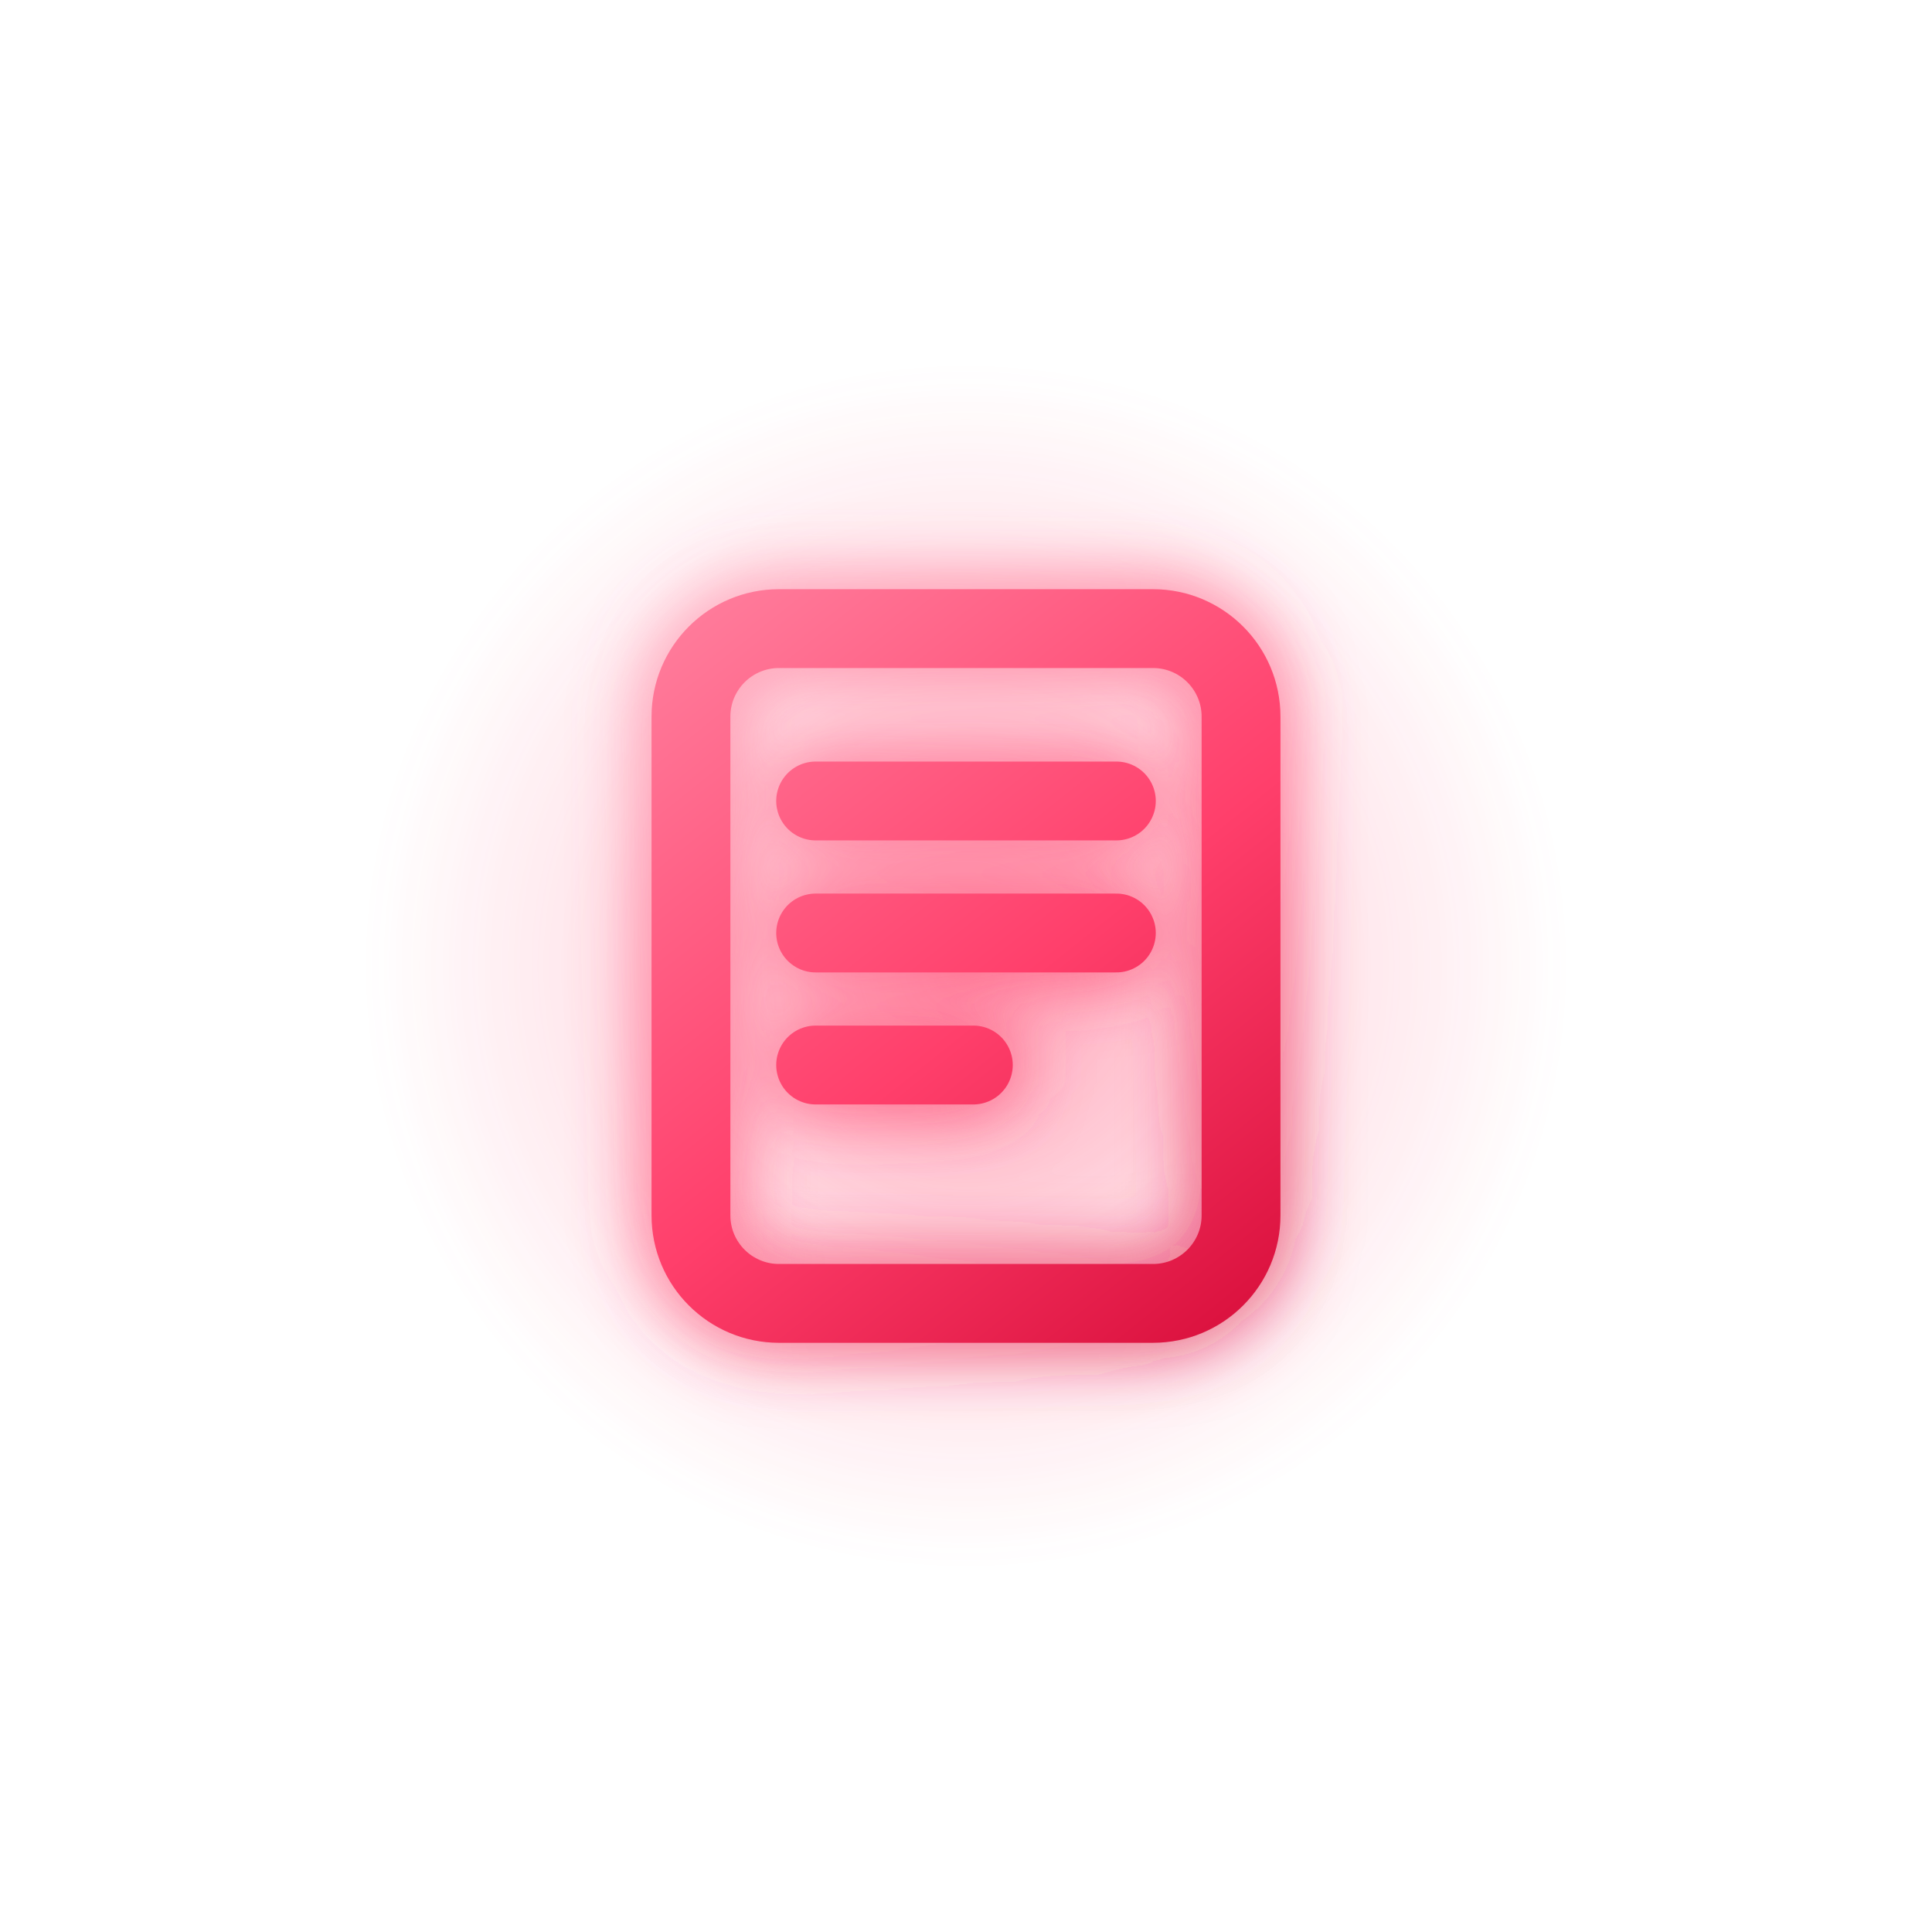
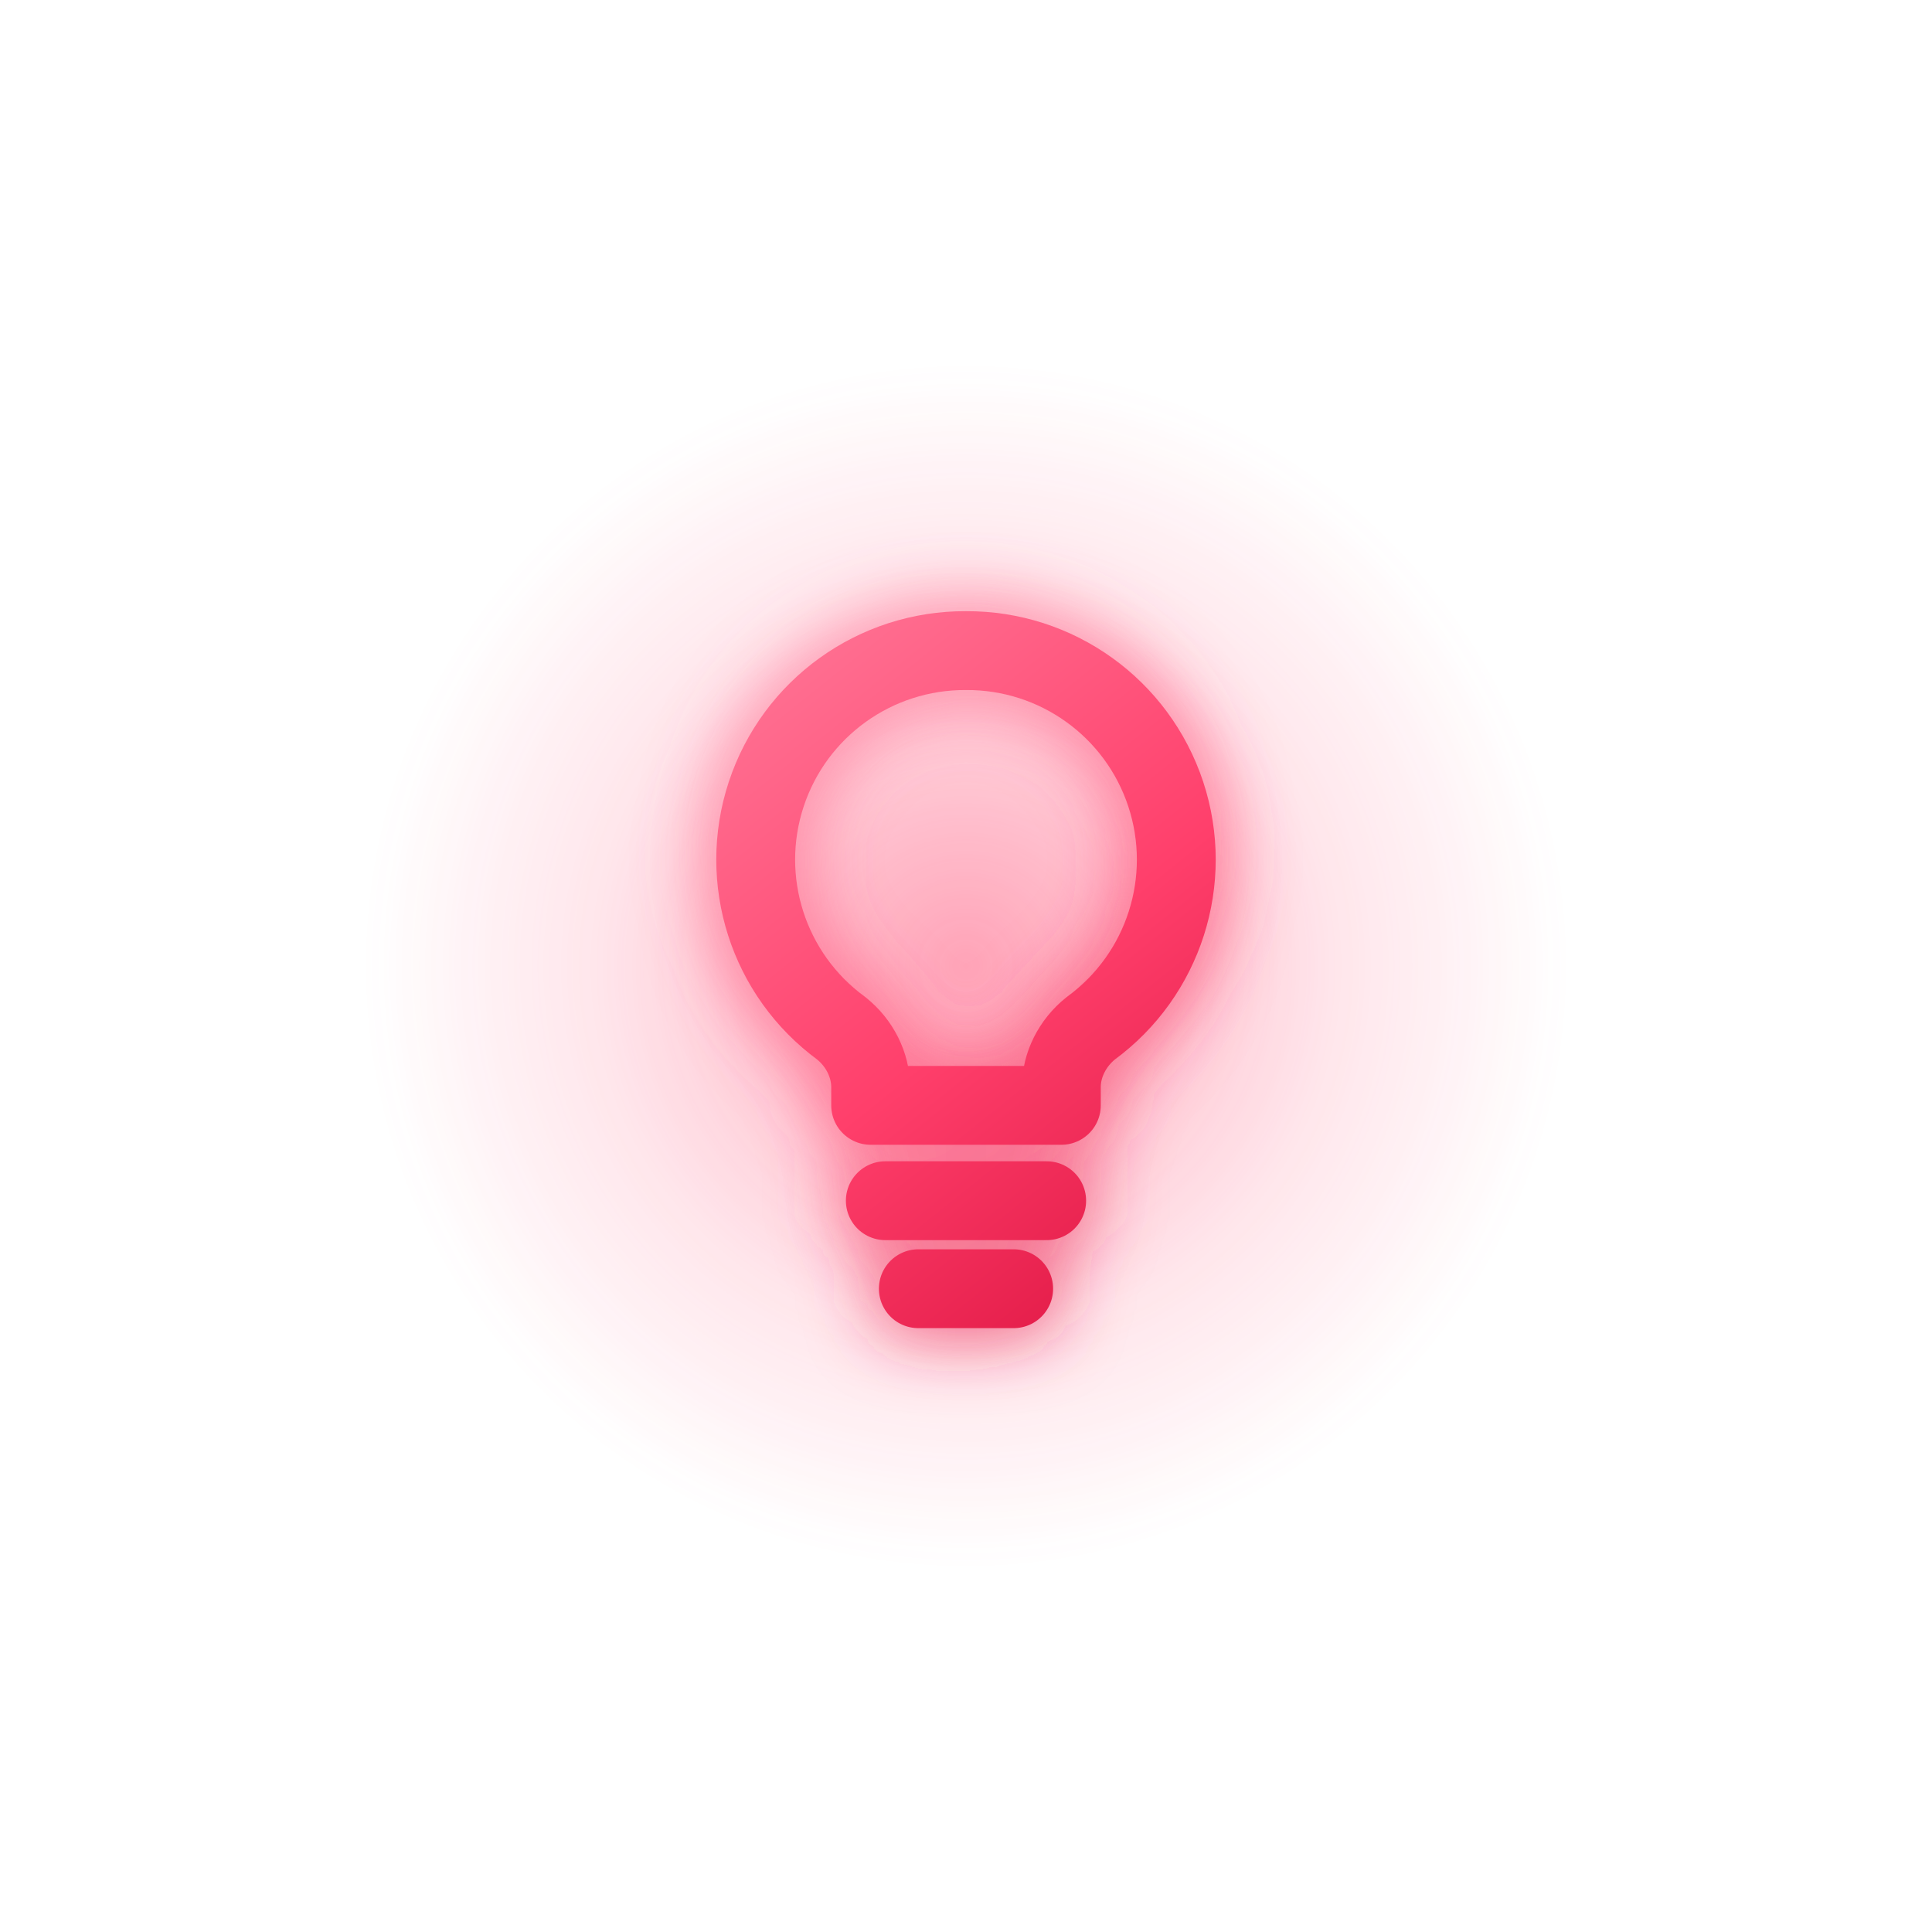
<svg xmlns="http://www.w3.org/2000/svg" width="432" height="432" viewBox="0 0 108 108">
  <defs>
    <clipPath id="plateClip">
      <rect width="108" height="108" rx="24" />
    </clipPath>
    <radialGradient id="moon" cx="50%" cy="50%" r="50%">
      <stop offset="0" stop-color="#ff2f5d" stop-opacity="0.8" />
      <stop offset="0.6" stop-color="#a30a26" stop-opacity="0.45" />
      <stop offset="1" stop-color="#a30a26" stop-opacity="0" />
    </radialGradient>
    <radialGradient id="bloom" cx="50%" cy="50%" r="50%">
      <stop offset="0" stop-color="#ff2f5d" stop-opacity="0.55" />
      <stop offset="0.6" stop-color="#ff2f5d" stop-opacity="0.16" />
      <stop offset="1" stop-color="#ff2f5d" stop-opacity="0" />
    </radialGradient>
    <linearGradient id="glyph" gradientUnits="userSpaceOnUse" x1="4" y1="2" x2="20" y2="22">
      <stop offset="0" stop-color="#ff7e9d" />
      <stop offset="0.55" stop-color="#ff3f6b" />
      <stop offset="1" stop-color="#d90f3c" />
    </linearGradient>
    <filter id="glow" x="-40%" y="-40%" width="180%" height="180%">
      <feGaussianBlur stdDeviation="1.0" result="b" />
      <feMerge>
        <feMergeNode in="b" />
        <feMergeNode in="b" />
      </feMerge>
    </filter>
  </defs>
  <circle cx="54" cy="54" r="34" fill="url(#bloom)" opacity="0.8" />
  <g transform="translate(29.4 29.4) scale(2.05)">
    <g filter="url(#glow)" opacity="0.55">
      <g fill="none" stroke="url(#glyph)" stroke-width="2.15" stroke-linecap="round" stroke-linejoin="round">
-         <rect x="4.5" y="2.8" width="15" height="18.4" rx="2.4" />
-         <path d="M7.9 7.5L16.1 7.5" />
-         <path d="M7.9 11.1L16.1 11.1" />
-         <path d="M7.9 14.7L12.2 14.7" />
+         <path d="M12 3.4a5.7 5.7 0 0 1 3.4 10.3c-.5.4-.8 1-.8 1.6v.5H9.4v-.5c0-.6-.3-1.2-.8-1.6A5.7 5.7 0 0 1 12 3.4Z" />
+         <path d="M9.8 18.4L14.2 18.4" />
+         <path d="M10.7 20.8L13.3 20.8" />
      </g>
      <g fill="url(#glyph)" />
    </g>
    <g fill="none" stroke="url(#glyph)" stroke-width="2.15" stroke-linecap="round" stroke-linejoin="round">
-       <rect x="4.5" y="2.8" width="15" height="18.4" rx="2.4" />
-       <path d="M7.9 7.5L16.1 7.5" />
-       <path d="M7.9 11.1L16.1 11.1" />
-       <path d="M7.9 14.7L12.2 14.7" />
+       <path d="M12 3.4a5.7 5.7 0 0 1 3.4 10.3c-.5.4-.8 1-.8 1.6v.5H9.4v-.5c0-.6-.3-1.2-.8-1.6A5.7 5.7 0 0 1 12 3.4Z" />
+       <path d="M9.8 18.4L14.2 18.4" />
+       <path d="M10.7 20.8L13.3 20.8" />
    </g>
    <g fill="url(#glyph)" />
  </g>
</svg>
